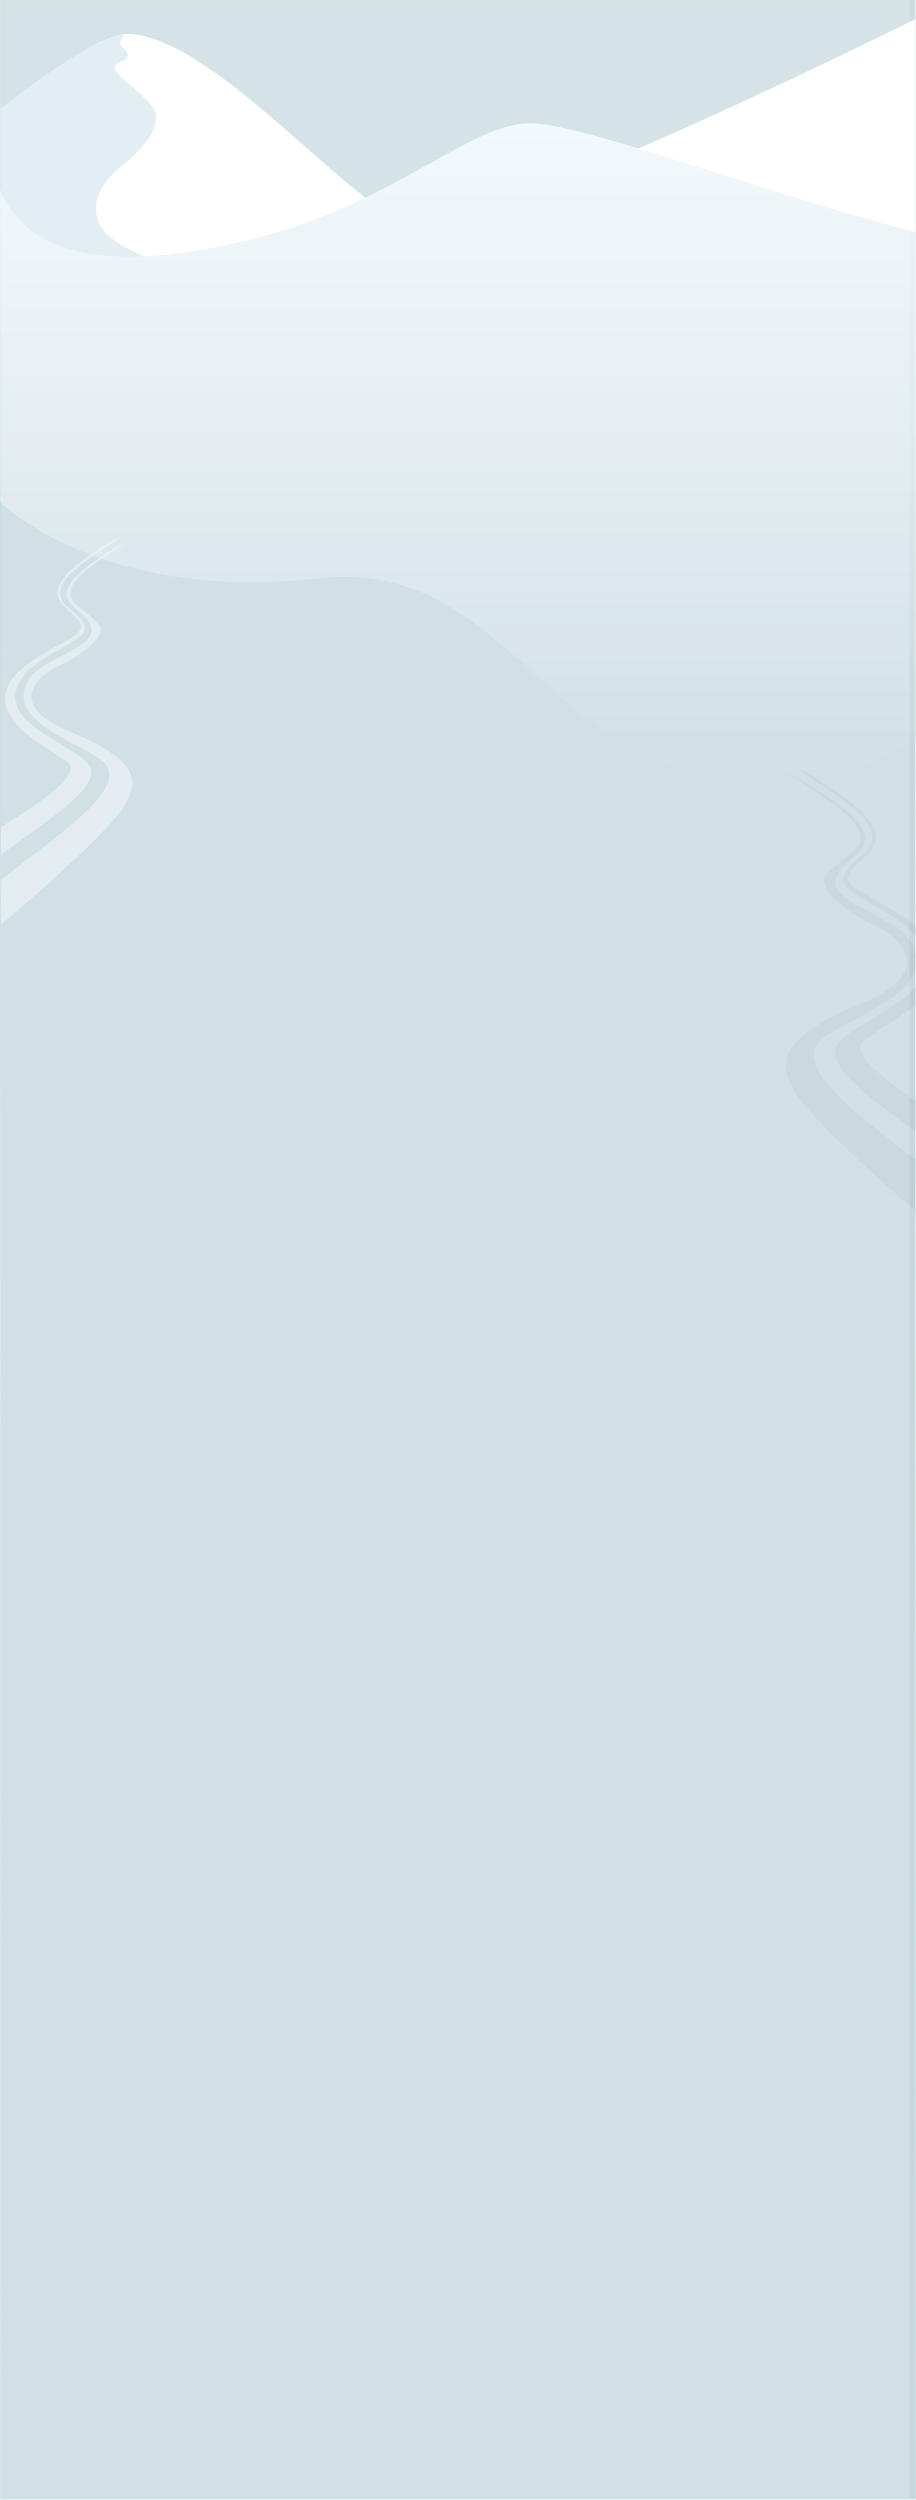
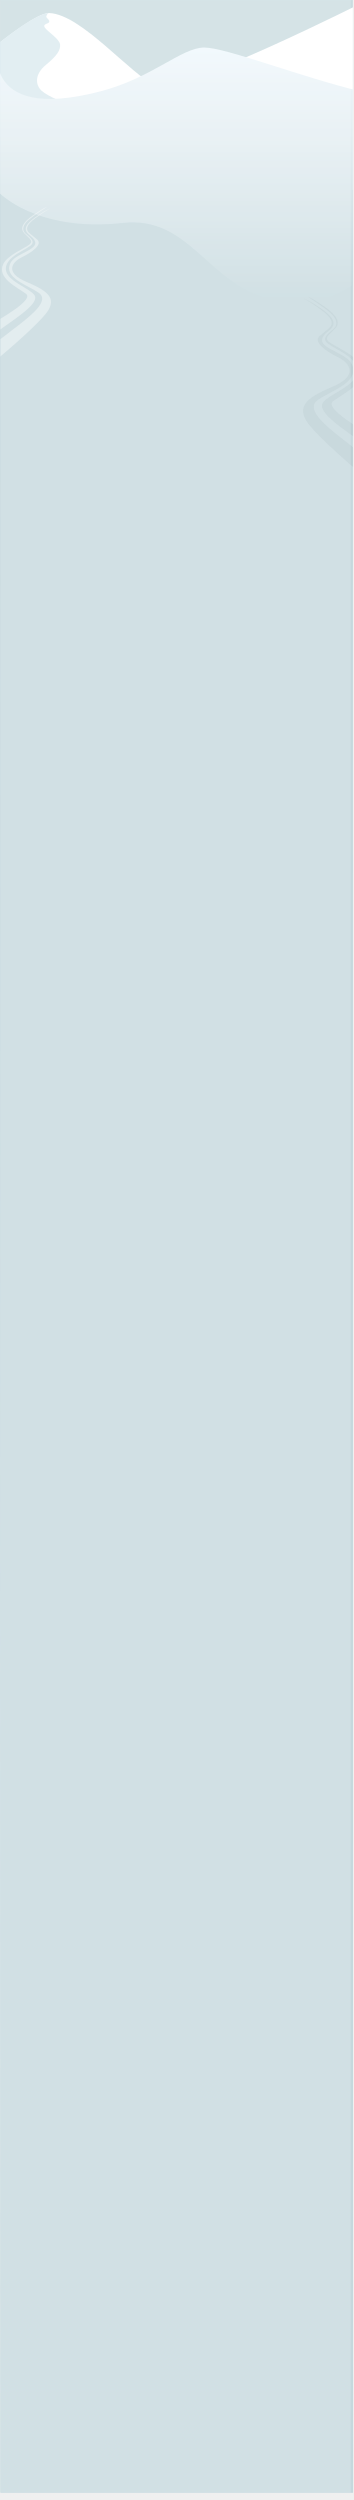
- <svg xmlns="http://www.w3.org/2000/svg" xmlns:xlink="http://www.w3.org/1999/xlink" version="1.1" x="0px" y="0px" viewBox="0 0 1350.75 3687.37" style="enable-background:new 0 0 1350.75 3687.37;" xml:space="preserve">
+ <svg xmlns="http://www.w3.org/2000/svg" xmlns:xlink="http://www.w3.org/1999/xlink" version="1.1" id="Layer_1" x="0px" y="0px" viewBox="0 0 1350.75 9563.97" style="enable-background:new 0 0 1350.75 9563.97;" xml:space="preserve">
  <style type="text/css">
	.st0{fill:#CADCE0;}
	.st1{opacity:0.6;}
	.st2{fill:#E6EDEE;}
	.st3{fill:#C5D8DD;}
	.st4{clip-path:url(#SVGID_2_);fill:#FFFFFF;}
- 	.st5{clip-path:url(#SVGID_2_);fill:#DBEAEF;}
- 	.st6{clip-path:url(#SVGID_2_);fill:url(#More_mountains_1_);}
- 	.st7{clip-path:url(#SVGID_4_);}
+ 	.st5{clip-path:url(#SVGID_4_);fill:#DBEAEF;}
+ 	.st6{clip-path:url(#SVGID_6_);fill:url(#More_mountains_1_);}
+ 	.st7{clip-path:url(#SVGID_8_);}
	.st8{opacity:0.4;}
	.st9{fill:#FFFFFF;}
	.st10{opacity:0.08;}
	.st11{fill:#476169;}
- 	.st12{opacity:0.2;fill:#FFFFFF;}
+ 	.st12{opacity:0.2;fill:#FFFFFF;enable-background:new    ;}
</style>
  <g id="BACKGROUND">
-     <rect x="0.61" y="0.12" class="st0" width="1349.17" height="3685.8" />
+     <rect x="0.61" y="0.12" class="st0" width="1349.17" height="9535.84" />
    <g class="st1">
      <path class="st2" d="M254.63,71.36c0,0,3.75,0.73,19.14,12.19c8.73,6.5,12.73,12.51,6.38,17.7c-2.71,2.22-6.37,5.23-8.72,7.24    c-6.87,5.89,6.78,15.42,17.68,20.62c10.9,5.2,22,17.87-5.59,29.37c-27.6,11.5-32.92,20.09-25.04,33.4    c10.12,17.09,101.87,97.74,182.23,145.26l77.73,14.47c0,0-88.59-35.13-227.24-144.12c-16.25-12.77-33.7-27.89-21.62-36.33    c12.08-8.45,38.09-16.51,34.53-31.6c-2.23-9.46-11.86-12.32-23.05-18.72c-7.96-4.55-11.23-9.3-0.76-17.48    c8.94-6.99,4.43-13.88-10.22-23.6C259.57,72.76,254.63,71.36,254.63,71.36z" />
      <path class="st2" d="M259.89,69.95c0,0,15.45,10.08,21.7,15.53s8.48,11.71,3.45,16.02c-5.03,4.31-12.12,9.38-5.73,14.19    c6.4,4.81,14.19,7.82,20.86,13.29c7.94,6.5,11.85,15.27,3.08,24.18s-27.55,15.78-29.36,22.15c-3.09,10.85,26.95,28.38,62.02,53.8    c23.53,17.06,166.66,96.03,166.66,96.03l8.19-25.97c1.65,0.23-20.12,0.25-170.03-82.56c-31.36-17.32-65.19-37.6-56.15-44.31    c10.56-7.83,34.41-18.58,26.8-34.86c-5.1-10.92-26.09-18.98-31.01-23.27c-4.92-4.29,0.86-7.35,6.17-12.96s2.45-12.52-10.48-21.5    C263.13,70.74,259.89,69.95,259.89,69.95z" />
    </g>
-     <path id="Mid_mountains_4_" class="st3" d="M0.62,364.63c17.72,23.29,152.11,180.9,355.53,104.45   c163.43-61.43,176.37-28.89,404.05,40.16c207.26,62.86,413.69-148.67,489.03-310.76c37.12-79.87,99.5-90.88,99.5-90.88   l2.05,3578.01H3.53C3.53,3685.62-0.76,362.81,0.62,364.63z" />
+     <path id="Mid_mountains_4_" class="st3" d="M0.62,364.63c17.72,23.29,152.11,180.9,355.53,104.45   c163.43-61.43,176.37-28.89,404.05,40.16c207.26,62.86,413.69-148.67,489.03-310.76c37.12-79.87,99.5-90.88,99.5-90.88   l2.05,9428.05H3.53C3.53,9535.66-0.76,362.81,0.62,364.63z" />
    <g>
-       <defs>
-         <rect id="SVGID_1_" x="-0.4" y="-0.39" width="1350.44" height="3676.39" />
-       </defs>
-       <clipPath id="SVGID_2_">
-         <use xlink:href="#SVGID_1_" style="overflow:visible;" />
-       </clipPath>
-       <path id="Back_mountain_2_" class="st4" d="M1400.91,2.9c0,0-715.63,362.1-806.92,323.66S312.82,55.73,189.68,50    C106.95,46.15-253.19,377.8-253.19,377.8v355.53l1667.57-6.99C1414.38,726.34,1400.91,1.29,1400.91,2.9z" />
-       <path class="st5" d="M-70.71,219.31C137.09,42.3,183.7,50.35,183.7,50.35s-8.98,11.54-5.77,16.03    c5.54,7.76,12.38,10.2,10.26,17.96c-1.92,7.05-26.3,6.41-16.68,21.16c9.62,14.75,56.44,43.61,58.36,64.78    c1.92,21.16-10.9,42.33-54.51,78.24s-40.41,76.32-16.03,98.77c24.37,22.45,95.56,48.89,110.95,57.86    c15.39,8.98,114.16,8.34,114.16,8.34h-599.59C-215.15,413.5-160.66,295.94-70.71,219.31z" />
-       <linearGradient id="More_mountains_1_" gradientUnits="userSpaceOnUse" x1="780.224" y1="1155.07" x2="780.224" y2="155.071">
-         <stop offset="0" style="stop-color:#C5D8DD" />
-         <stop offset="4.425704e-03" style="stop-color:#C5D8DD" />
-         <stop offset="0.646" style="stop-color:#E4EEF2" />
-         <stop offset="1" style="stop-color:#F0F8FD" />
-       </linearGradient>
-       <path id="More_mountains_2_" class="st6" d="M-5.51,155.07c0,0-89.84,320.07,390.52,194.15    c198.18-51.95,309.77-167.39,396.35-167.39c82.82,0,364.53,111.26,604.15,169.32c365.33,88.51,169.07,919.03-358.23,790.42    C793,1084.43,724.16,824.78,470.14,853C135.86,890.14-7.51,733.33-7.51,733.33S-5.51,153.47-5.51,155.07z" />
+       <g>
+         <defs>
+           <rect id="SVGID_1_" x="-0.4" y="-0.39" width="1350.44" height="9526.43" />
+         </defs>
+         <clipPath id="SVGID_2_">
+           <use xlink:href="#SVGID_1_" style="overflow:visible;" />
+         </clipPath>
+         <path id="Back_mountain_2_" class="st4" d="M1400.91,2.9c0,0-715.63,362.1-806.92,323.66S312.82,55.73,189.68,50     c-82.73-3.85-442.87,327.8-442.87,327.8v355.53l1667.57-6.99C1414.38,726.34,1400.91,1.29,1400.91,2.9z" />
+       </g>
+       <g>
+         <defs>
+           <rect id="SVGID_3_" x="-0.4" y="-0.39" width="1350.44" height="9526.43" />
+         </defs>
+         <clipPath id="SVGID_4_">
+           <use xlink:href="#SVGID_3_" style="overflow:visible;" />
+         </clipPath>
+         <path class="st5" d="M-70.71,219.31C137.09,42.3,183.7,50.35,183.7,50.35s-8.98,11.54-5.77,16.03     c5.54,7.76,12.38,10.2,10.26,17.96c-1.92,7.05-26.3,6.41-16.68,21.16s56.44,43.61,58.36,64.78c1.92,21.16-10.9,42.33-54.51,78.24     s-40.41,76.32-16.03,98.77c24.37,22.45,95.56,48.89,110.95,57.86c15.39,8.98,114.16,8.34,114.16,8.34h-599.59     C-215.15,413.5-160.66,295.94-70.71,219.31z" />
+       </g>
+       <g>
+         <defs>
+           <rect id="SVGID_5_" x="-0.4" y="-0.39" width="1350.44" height="9526.43" />
+         </defs>
+         <clipPath id="SVGID_6_">
+           <use xlink:href="#SVGID_5_" style="overflow:visible;" />
+         </clipPath>
+         <linearGradient id="More_mountains_1_" gradientUnits="userSpaceOnUse" x1="780.22" y1="2532.931" x2="780.22" y2="3532.933" gradientTransform="matrix(1 0 0 -1 0 3688)">
+           <stop offset="0" style="stop-color:#C5D8DD" />
+           <stop offset="4.425704e-03" style="stop-color:#C5D8DD" />
+           <stop offset="0.646" style="stop-color:#E4EEF2" />
+           <stop offset="1" style="stop-color:#F0F8FD" />
+         </linearGradient>
+         <path id="More_mountains_2_" class="st6" d="M-5.51,155.07c0,0-89.84,320.07,390.52,194.15     c198.18-51.95,309.77-167.39,396.35-167.39c82.82,0,364.53,111.26,604.15,169.32c365.33,88.51,169.07,919.03-358.23,790.42     C793,1084.43,724.16,824.78,470.14,853C135.86,890.14-7.51,733.33-7.51,733.33S-5.51,153.47-5.51,155.07z" />
+       </g>
    </g>
    <g>
-       <defs>
-         <rect id="SVGID_3_" x="1.57" y="713" width="1349.14" height="2969.58" />
-       </defs>
-       <clipPath id="SVGID_4_">
-         <use xlink:href="#SVGID_3_" style="overflow:visible;" />
-       </clipPath>
-       <g class="st7">
-         <g class="st8">
-           <path class="st9" d="M196.92,795.57c0,0-12.22,2.38-62.3,39.65c-28.41,21.15-41.42,40.7-20.75,57.6      c8.82,7.22,20.74,17.01,28.37,23.55c22.37,19.18-22.07,50.18-57.55,67.11s-71.61,58.16,18.2,95.57      c89.81,37.42,107.14,65.37,81.48,108.69c-32.94,55.61-331.53,318.09-593.03,472.73l-252.95,47.09      c0,0,288.3-114.32,739.53-469.02c52.88-41.57,109.66-90.75,70.35-118.25s-123.94-53.74-112.38-102.84      c7.25-30.79,38.59-40.1,75.02-60.92c25.89-14.8,36.55-30.25,2.46-56.89c-29.09-22.74-14.42-45.19,33.26-76.81      C180.84,800.14,196.92,795.57,196.92,795.57z" />
-           <path class="st9" d="M179.81,790.98c0,0-50.27,32.79-70.62,50.56c-20.35,17.77-27.6,38.1-11.24,52.13s39.45,30.51,18.63,46.17      s-46.18,25.46-67.88,43.24c-25.82,21.16-38.56,49.69-10.03,78.7c28.52,29,89.66,51.36,95.56,72.09      c10.05,35.31-87.71,92.35-201.85,175.1c-76.56,55.51-542.35,312.51-542.35,312.51l-26.64-84.52      c-5.35,0.76,65.48,0.81,553.34-268.68c102.06-56.38,212.17-122.35,182.73-144.19c-34.37-25.5-111.97-60.46-87.23-113.45      c16.59-35.55,84.89-61.77,100.92-75.73c16.01-13.95-2.79-23.92-20.09-42.16s-7.99-40.74,34.11-69.96      S179.81,790.98,179.81,790.98z" />
-         </g>
-         <g class="st10">
-           <path class="st11" d="M1157.45,1140.48c0,0,14.65,2.85,74.71,47.55c34.08,25.36,49.67,48.81,24.89,69.07      c-10.58,8.65-24.87,20.39-34.02,28.25c-26.83,23.01,26.46,60.17,69.02,80.48c42.55,20.3,85.88,69.74-21.82,114.61      s-128.49,78.39-97.71,130.35c39.5,66.69,397.59,381.47,711.18,566.91l303.34,56.47c0,0-345.74-137.1-886.86-562.47      c-63.42-49.85-131.5-108.83-84.36-141.8s148.64-64.45,134.77-123.33c-8.7-36.92-46.28-48.09-89.97-73.06      c-31.05-17.75-43.83-36.28-2.96-68.23c34.89-27.27,17.3-54.19-39.89-92.11C1176.74,1145.97,1157.45,1140.48,1157.45,1140.48z" />
-           <path class="st11" d="M1177.98,1134.98c0,0,60.28,39.32,84.68,60.63c24.4,21.31,33.1,45.69,13.47,62.52      c-19.63,16.83-47.31,36.59-22.35,55.37s55.38,30.53,81.4,51.85c30.97,25.38,46.24,59.59,12.03,94.38s-107.52,61.59-114.6,86.46      c-12.05,42.35,105.19,110.74,242.06,209.98c91.81,66.57,650.41,374.77,650.41,374.77l31.95-101.36      c6.42,0.91-78.53,0.98-663.58-322.21c-122.39-67.61-254.44-146.73-219.14-172.92c41.22-30.58,134.28-72.51,104.61-136.06      c-19.9-42.63-101.81-74.08-121.02-90.81c-19.2-16.72,3.35-28.68,24.09-50.56s9.58-48.85-40.91-83.89      C1190.62,1138.08,1177.98,1134.98,1177.98,1134.98z" />
+       <g>
+         <defs>
+           <rect id="SVGID_7_" x="1.57" y="713" width="1349.14" height="8819.62" />
+         </defs>
+         <clipPath id="SVGID_8_">
+           <use xlink:href="#SVGID_7_" style="overflow:visible;" />
+         </clipPath>
+         <g class="st7">
+           <g class="st8">
+             <path class="st9" d="M196.92,795.57c0,0-12.22,2.38-62.3,39.65c-28.41,21.15-41.42,40.7-20.75,57.6       c8.82,7.22,20.74,17.01,28.37,23.55c22.37,19.18-22.07,50.18-57.55,67.11s-71.61,58.16,18.2,95.57       c89.81,37.42,107.14,65.37,81.48,108.69c-32.94,55.61-331.53,318.09-593.03,472.73l-252.95,47.09       c0,0,288.3-114.32,739.53-469.02c52.88-41.57,109.66-90.75,70.35-118.25s-123.94-53.74-112.38-102.84       c7.25-30.79,38.59-40.1,75.02-60.92c25.89-14.8,36.55-30.25,2.46-56.89c-29.09-22.74-14.42-45.19,33.26-76.81       C180.84,800.14,196.92,795.57,196.92,795.57z" />
+             <path class="st9" d="M179.81,790.98c0,0-50.27,32.79-70.62,50.56s-27.6,38.1-11.24,52.13s39.45,30.51,18.63,46.17       S70.4,965.3,48.7,983.08c-25.82,21.16-38.56,49.69-10.03,78.7c28.52,29,89.66,51.36,95.56,72.09       c10.05,35.31-87.71,92.35-201.85,175.1c-76.56,55.51-542.35,312.51-542.35,312.51l-26.64-84.52       c-5.35,0.76,65.48,0.81,553.34-268.68c102.06-56.38,212.17-122.35,182.73-144.19c-34.37-25.5-111.97-60.46-87.23-113.45       c16.59-35.55,84.89-61.77,100.92-75.73c16.01-13.95-2.79-23.92-20.09-42.16s-7.99-40.74,34.11-69.96       S179.81,790.98,179.81,790.98z" />
+           </g>
+           <g class="st10">
+             <path class="st11" d="M1157.45,1140.48c0,0,14.65,2.85,74.71,47.55c34.08,25.36,49.67,48.81,24.89,69.07       c-10.58,8.65-24.87,20.39-34.02,28.25c-26.83,23.01,26.46,60.17,69.02,80.48c42.55,20.3,85.88,69.74-21.82,114.61       s-128.49,78.39-97.71,130.35c39.5,66.69,397.59,381.47,711.18,566.91l303.34,56.47c0,0-345.74-137.1-886.86-562.47       c-63.42-49.85-131.5-108.83-84.36-141.8s148.64-64.45,134.77-123.33c-8.7-36.92-46.28-48.09-89.97-73.06       c-31.05-17.75-43.83-36.28-2.96-68.23c34.89-27.27,17.3-54.19-39.89-92.11C1176.74,1145.97,1157.45,1140.48,1157.45,1140.48z" />
+             <path class="st11" d="M1177.98,1134.98c0,0,60.28,39.32,84.68,60.63s33.1,45.69,13.47,62.52       c-19.63,16.83-47.31,36.59-22.35,55.37s55.38,30.53,81.4,51.85c30.97,25.38,46.24,59.59,12.03,94.38s-107.52,61.59-114.6,86.46       c-12.05,42.35,105.19,110.74,242.06,209.98c91.81,66.57,650.41,374.77,650.41,374.77l31.95-101.36       c6.42,0.91-78.53,0.98-663.58-322.21c-122.39-67.61-254.44-146.73-219.14-172.92c41.22-30.58,134.28-72.51,104.61-136.06       c-19.9-42.63-101.81-74.08-121.02-90.81c-19.2-16.72,3.35-28.68,24.09-50.56s9.58-48.85-40.91-83.89       C1190.62,1138.08,1177.98,1134.98,1177.98,1134.98z" />
+           </g>
        </g>
      </g>
    </g>
  </g>
  <g id="white">
-     <rect x="1.57" y="-1.29" class="st12" width="1340" height="3687.15" />
+     <rect x="1.57" y="-1.29" class="st12" width="1340" height="9537.19" />
  </g>
</svg>
